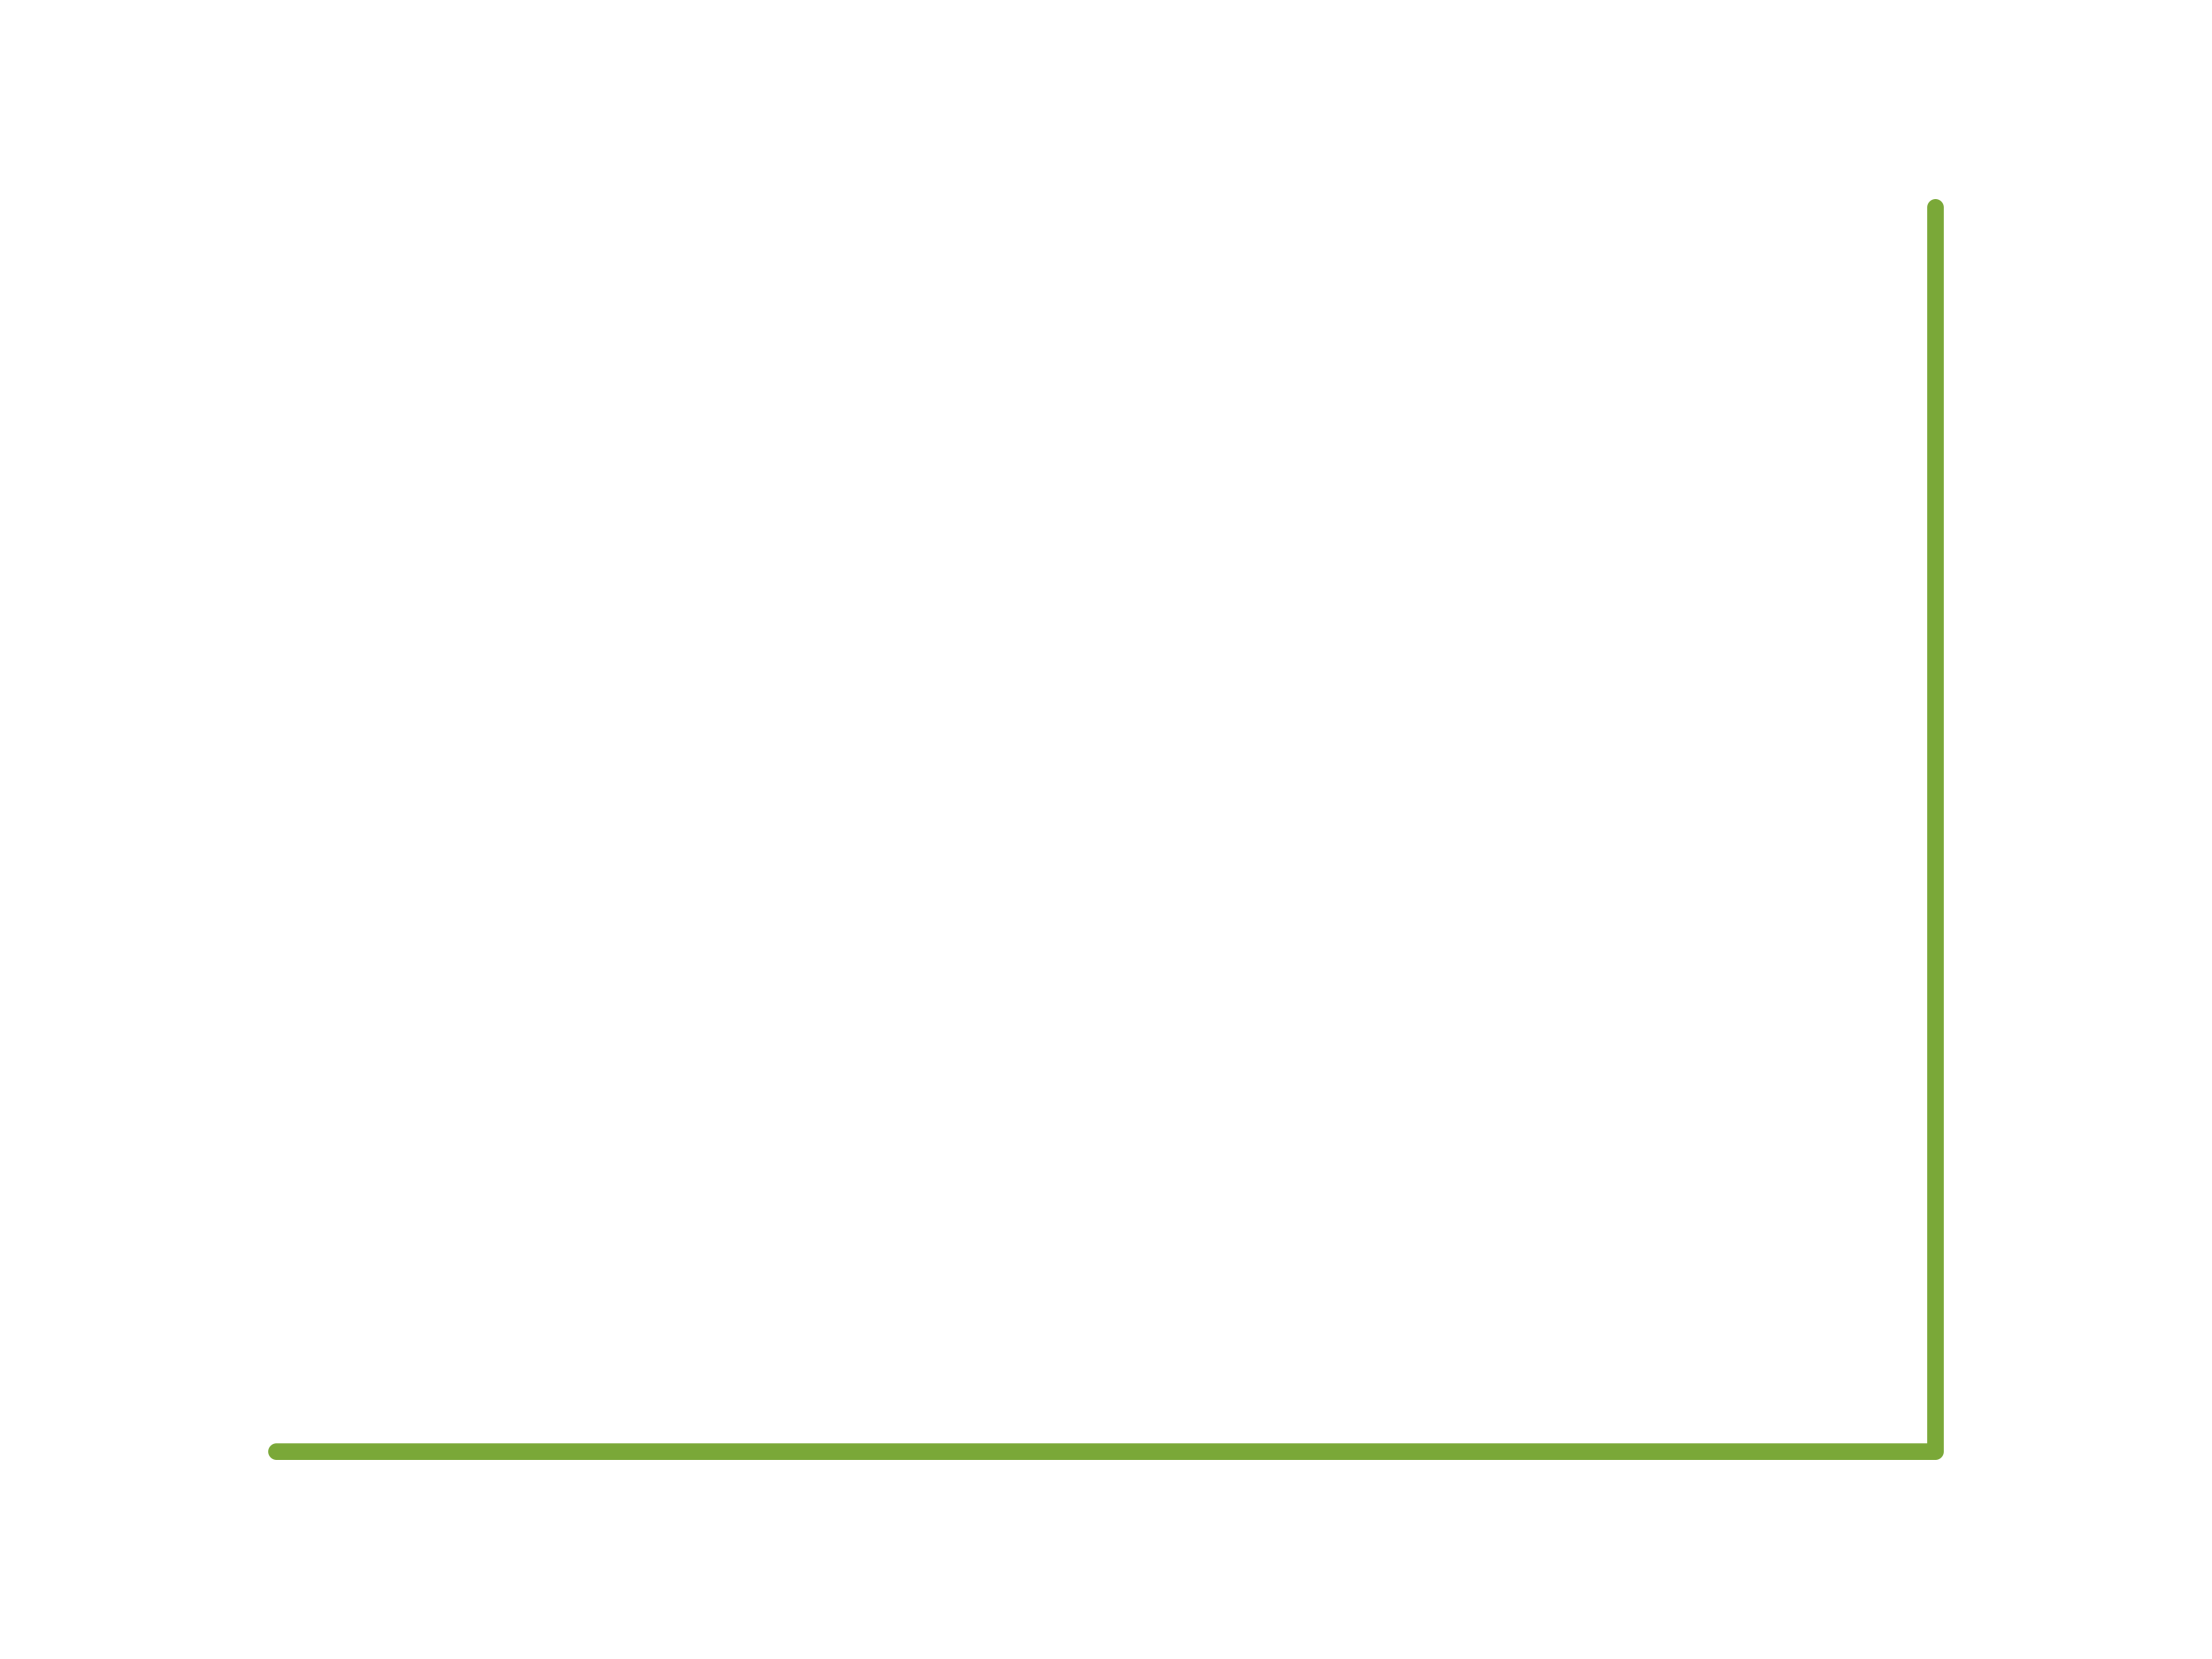
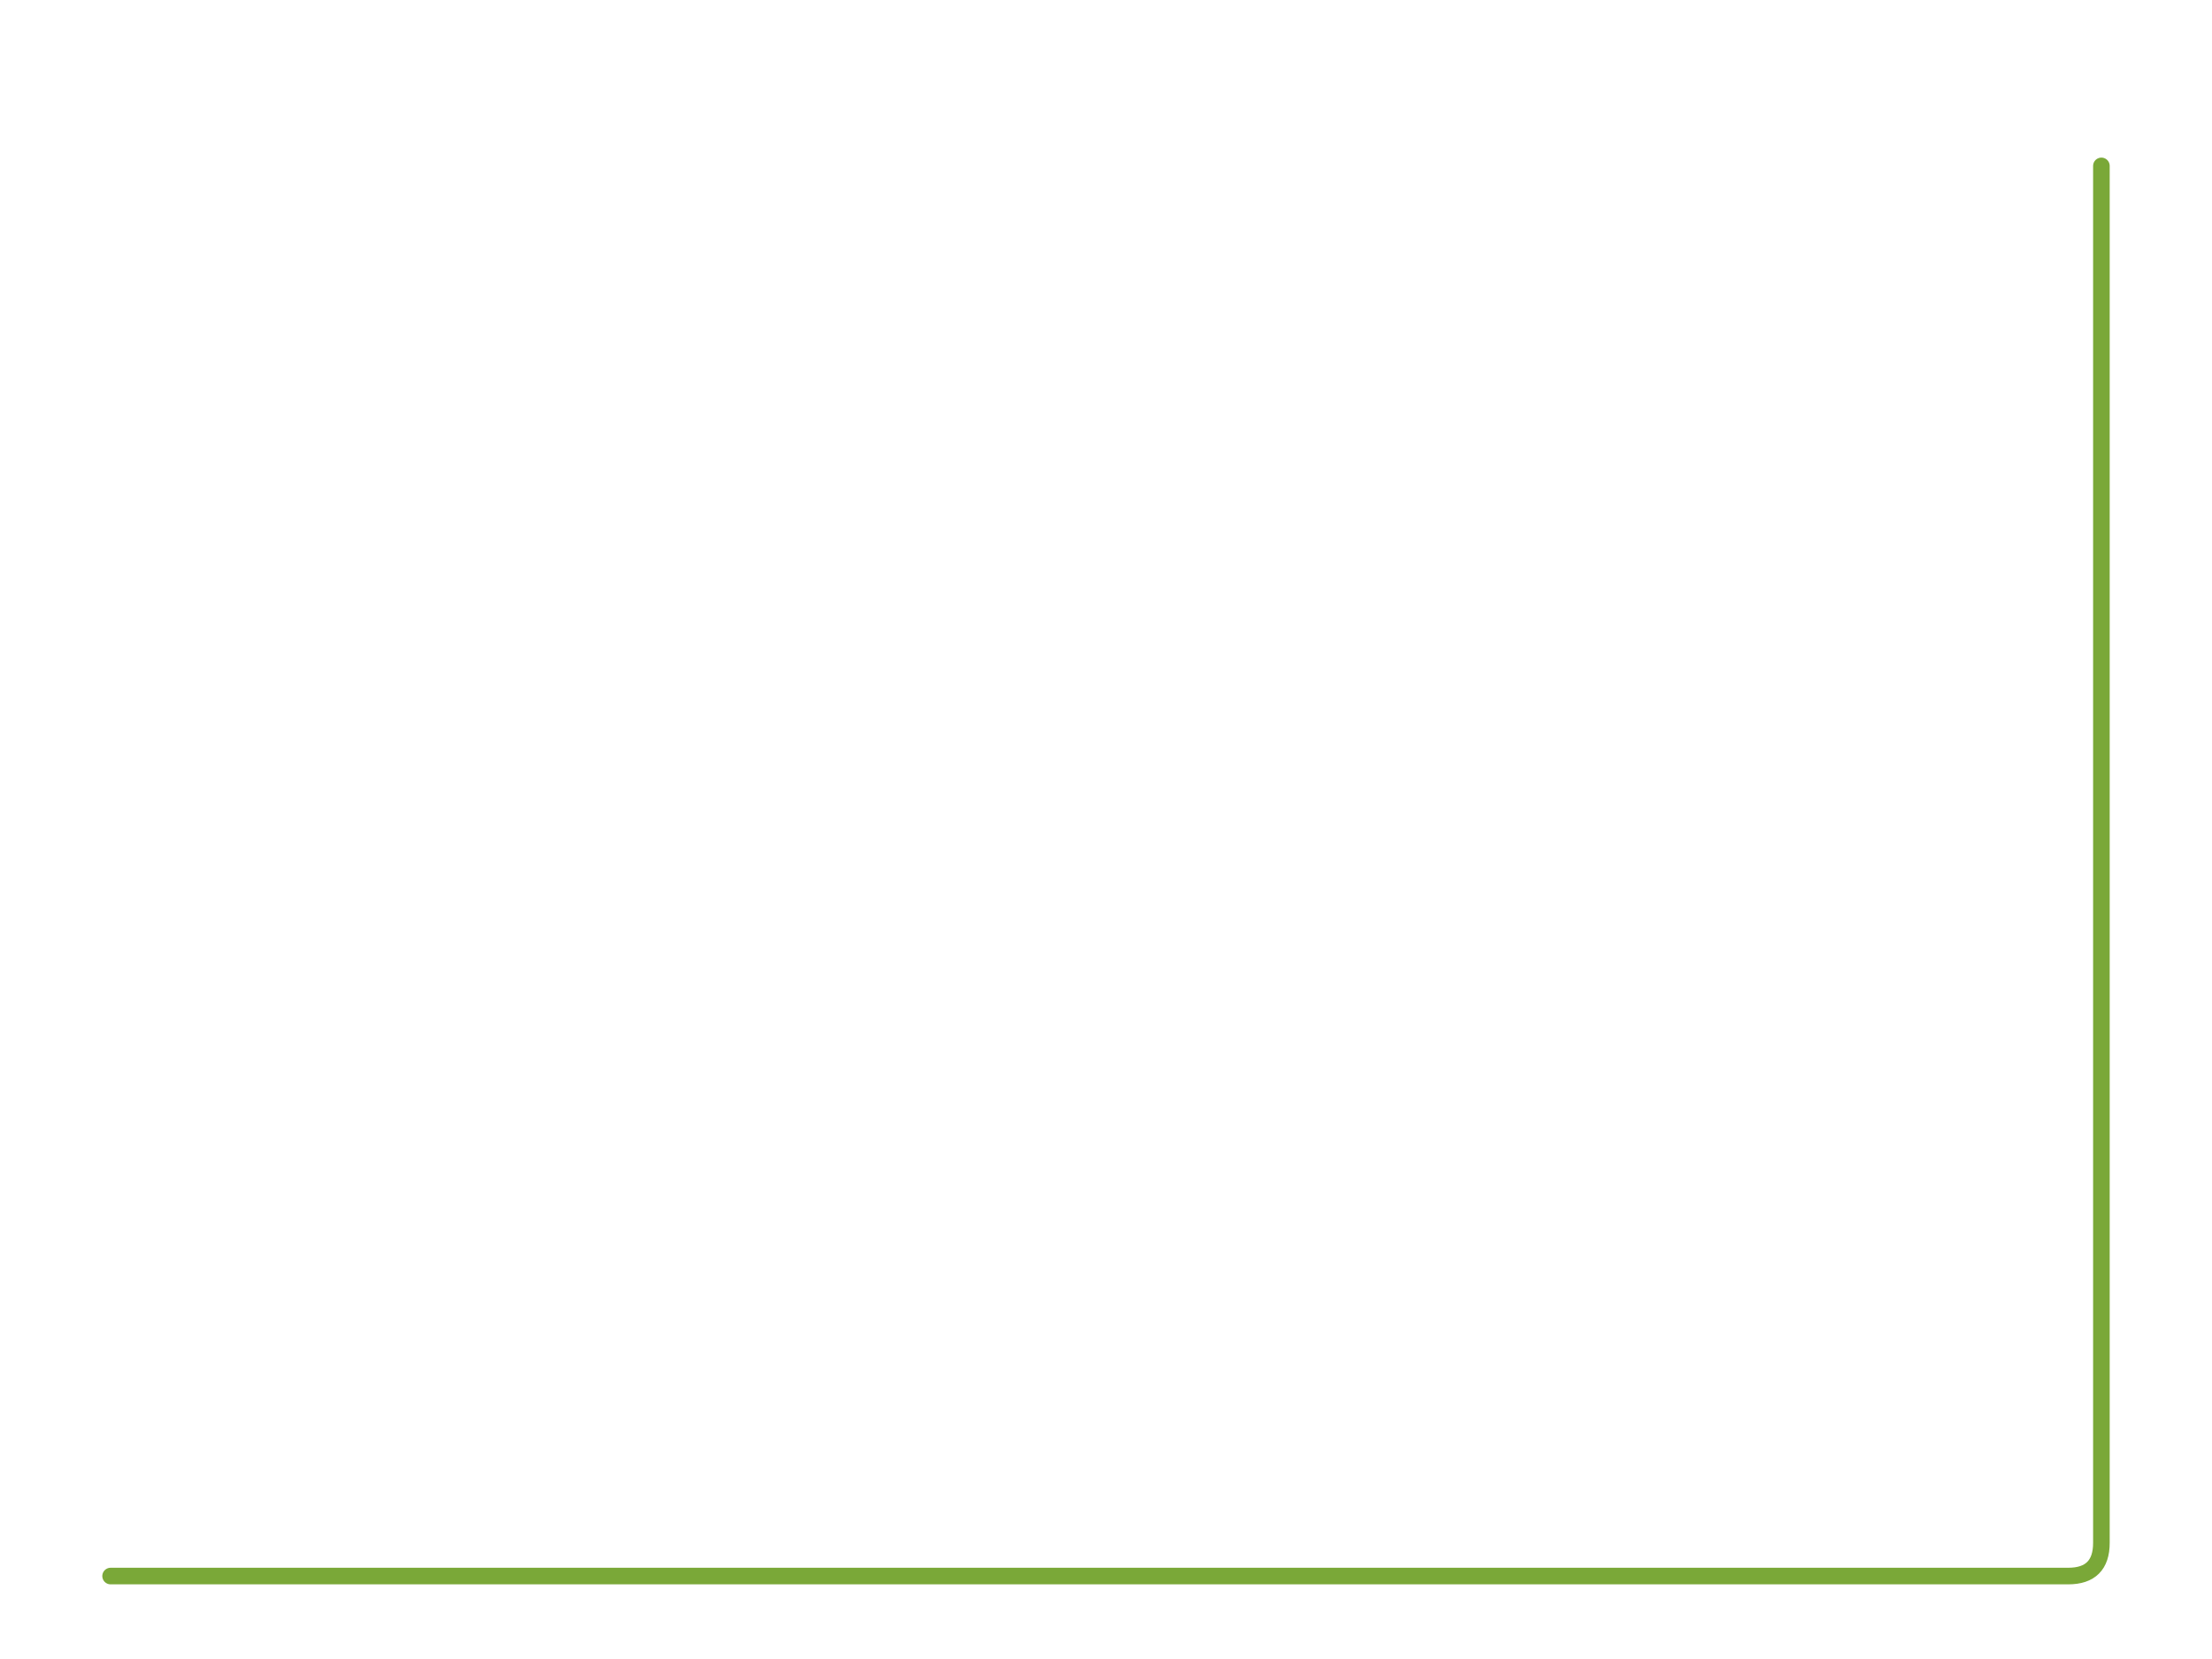
<svg xmlns="http://www.w3.org/2000/svg" viewBox="0 0 800 600">
-   <polyline points="700,75 700,525 100,525" fill="none" stroke="#7aa838" stroke-width="6" stroke-linecap="round" stroke-linejoin="round" />
+   <path d="M 760,60 L 760,558 Q 760,570 748,570 L 40,570" fill="none" stroke="#7aa838" stroke-width="6" stroke-linecap="round" stroke-linejoin="round" />
</svg>
